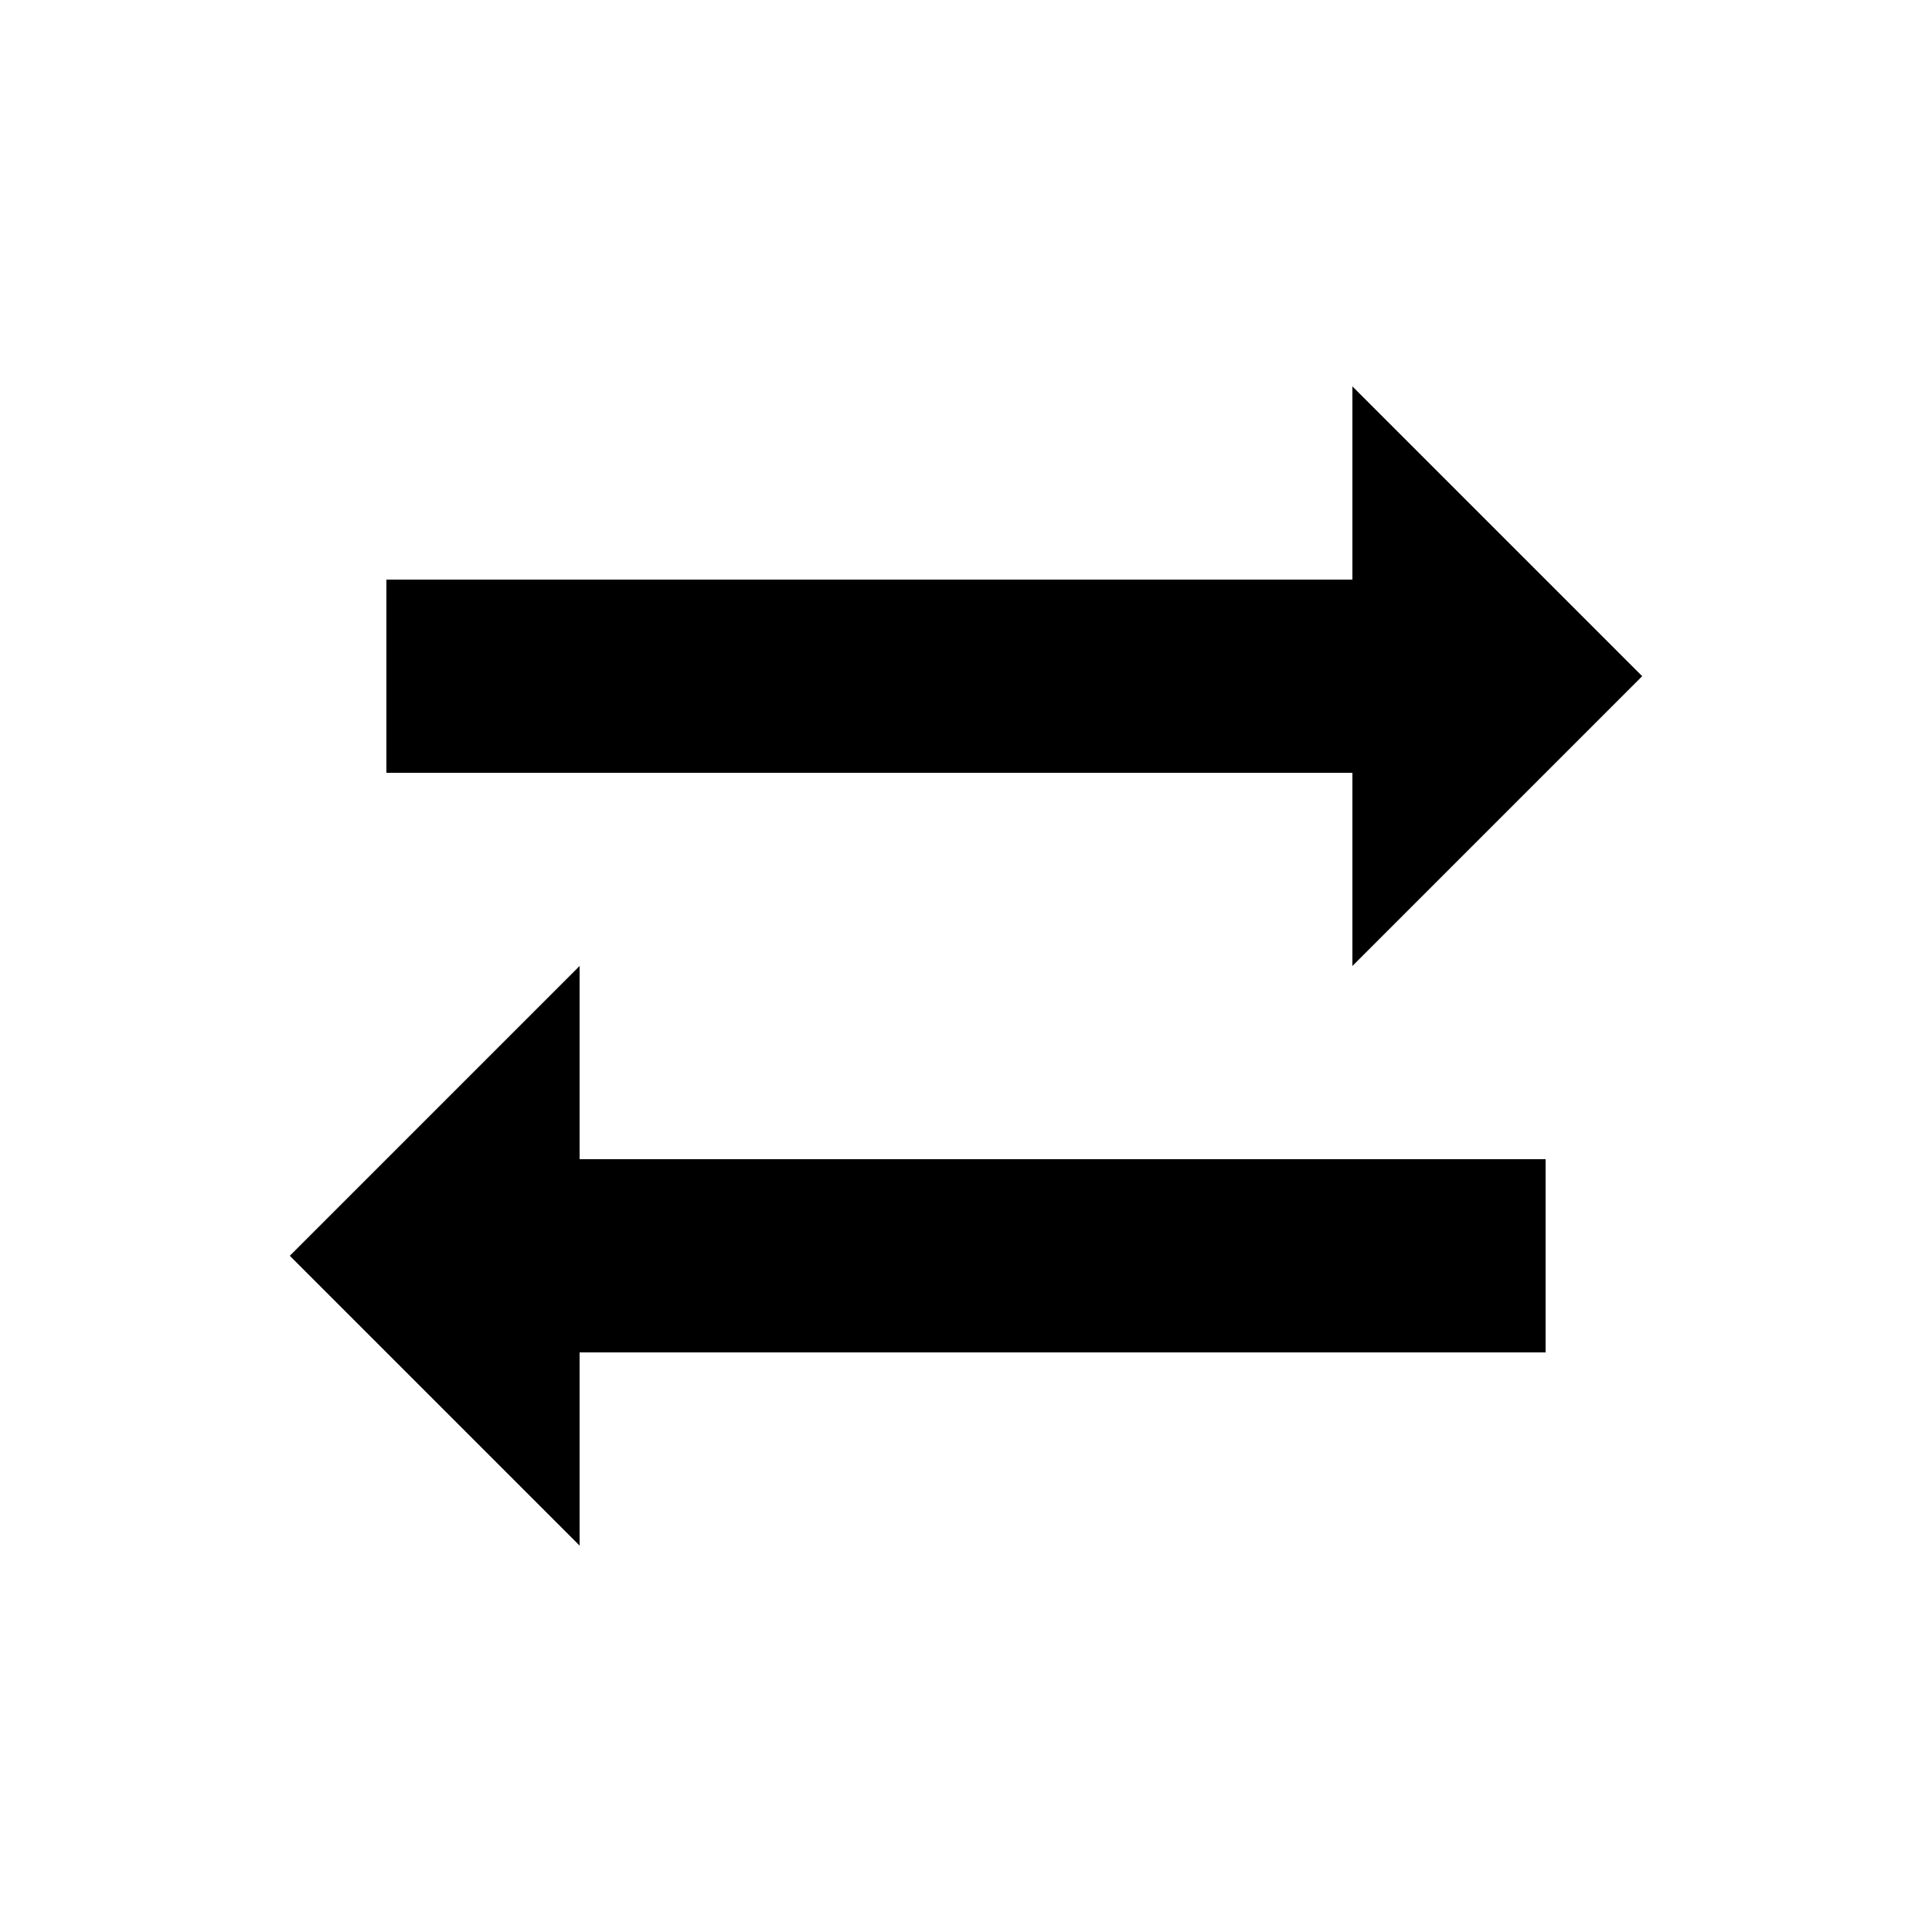
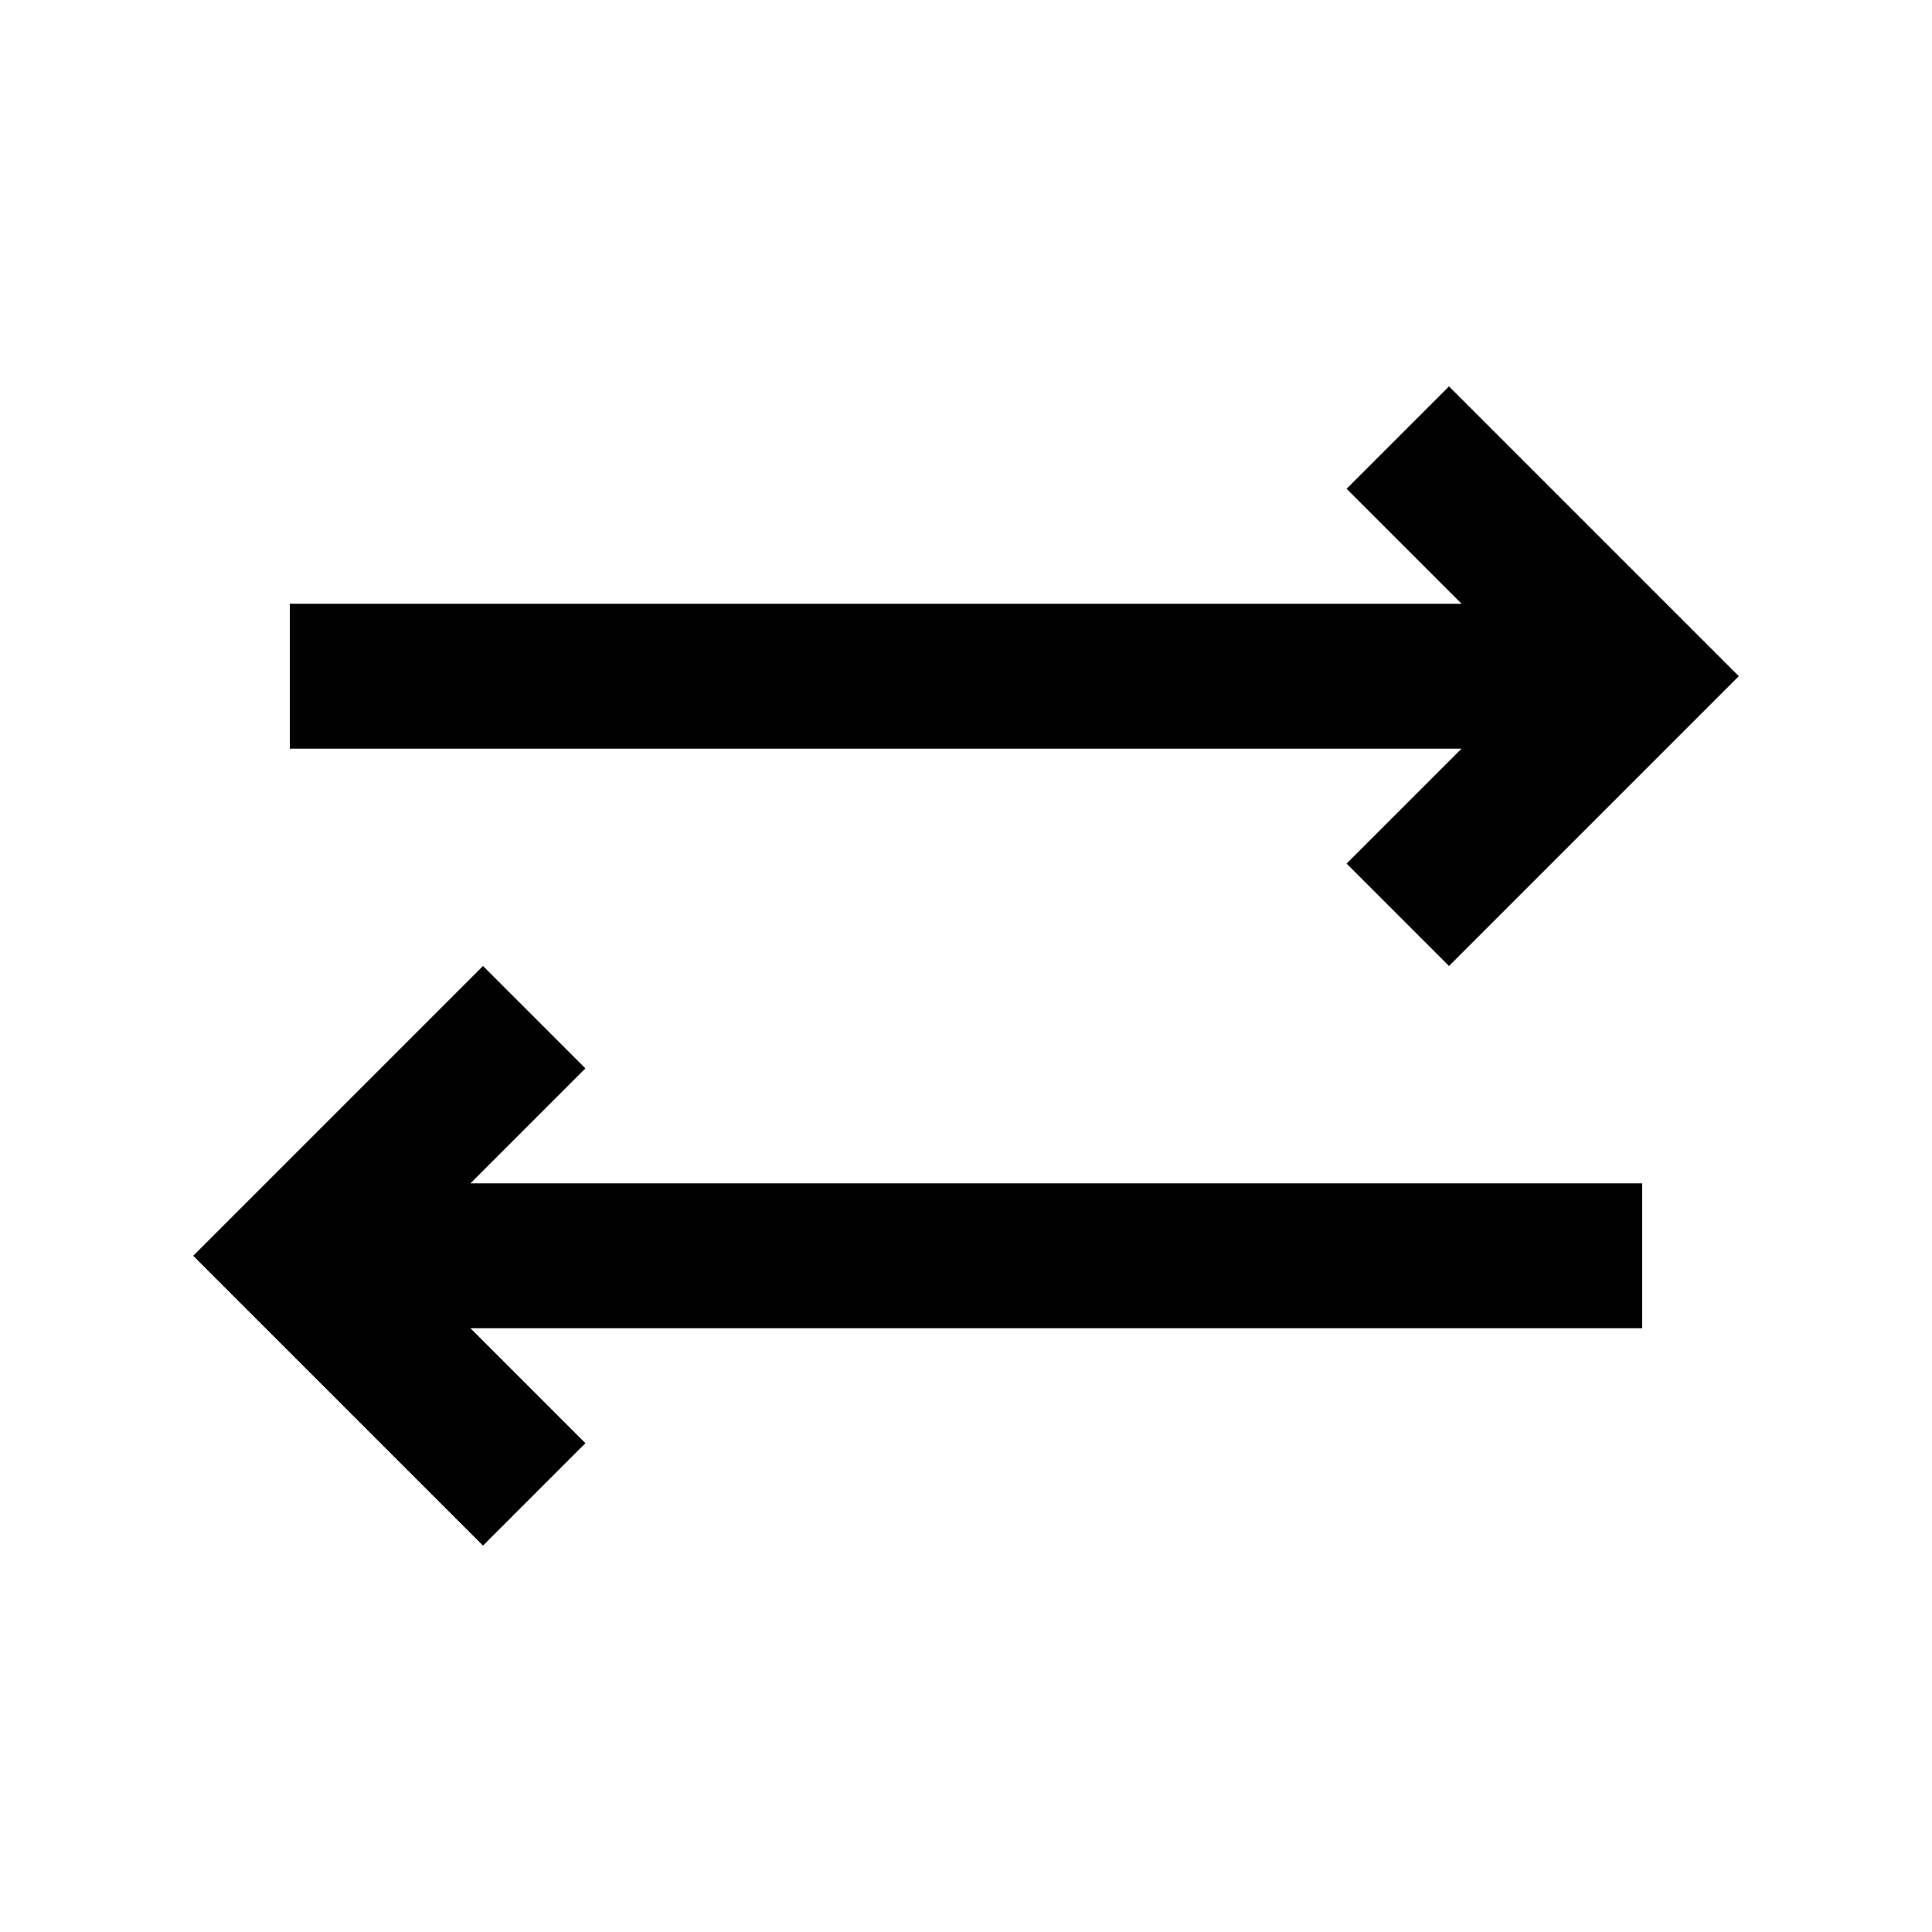
<svg xmlns="http://www.w3.org/2000/svg" enable-background="new 0 0 20 20" height="20" viewBox="0 0 20 20" width="20">
  <g>
-     <rect fill="none" height="20" width="20" x="0" />
+     <rect fill="none" height="20" width="20" />
  </g>
  <g>
-     <g />
    <g>
-       <polygon points="14,10 17,7 14,4 14,6 4,6 4,8 14,8" />
-       <polygon points="6,10 3,13 6,16 6,14 16,14 16,12 6,12" />
+       <polygon points="15,4 13.94,5.06 15.13,6.25 3,6.25 3,7.75 15.13,7.75 13.94,8.94 15,10 18,7" />
+       <polygon points="6.06,11.06 5,10 2,13 5,16 6.06,14.94 4.87,13.75 17,13.75 17,12.25 4.87,12.25" />
    </g>
  </g>
</svg>
